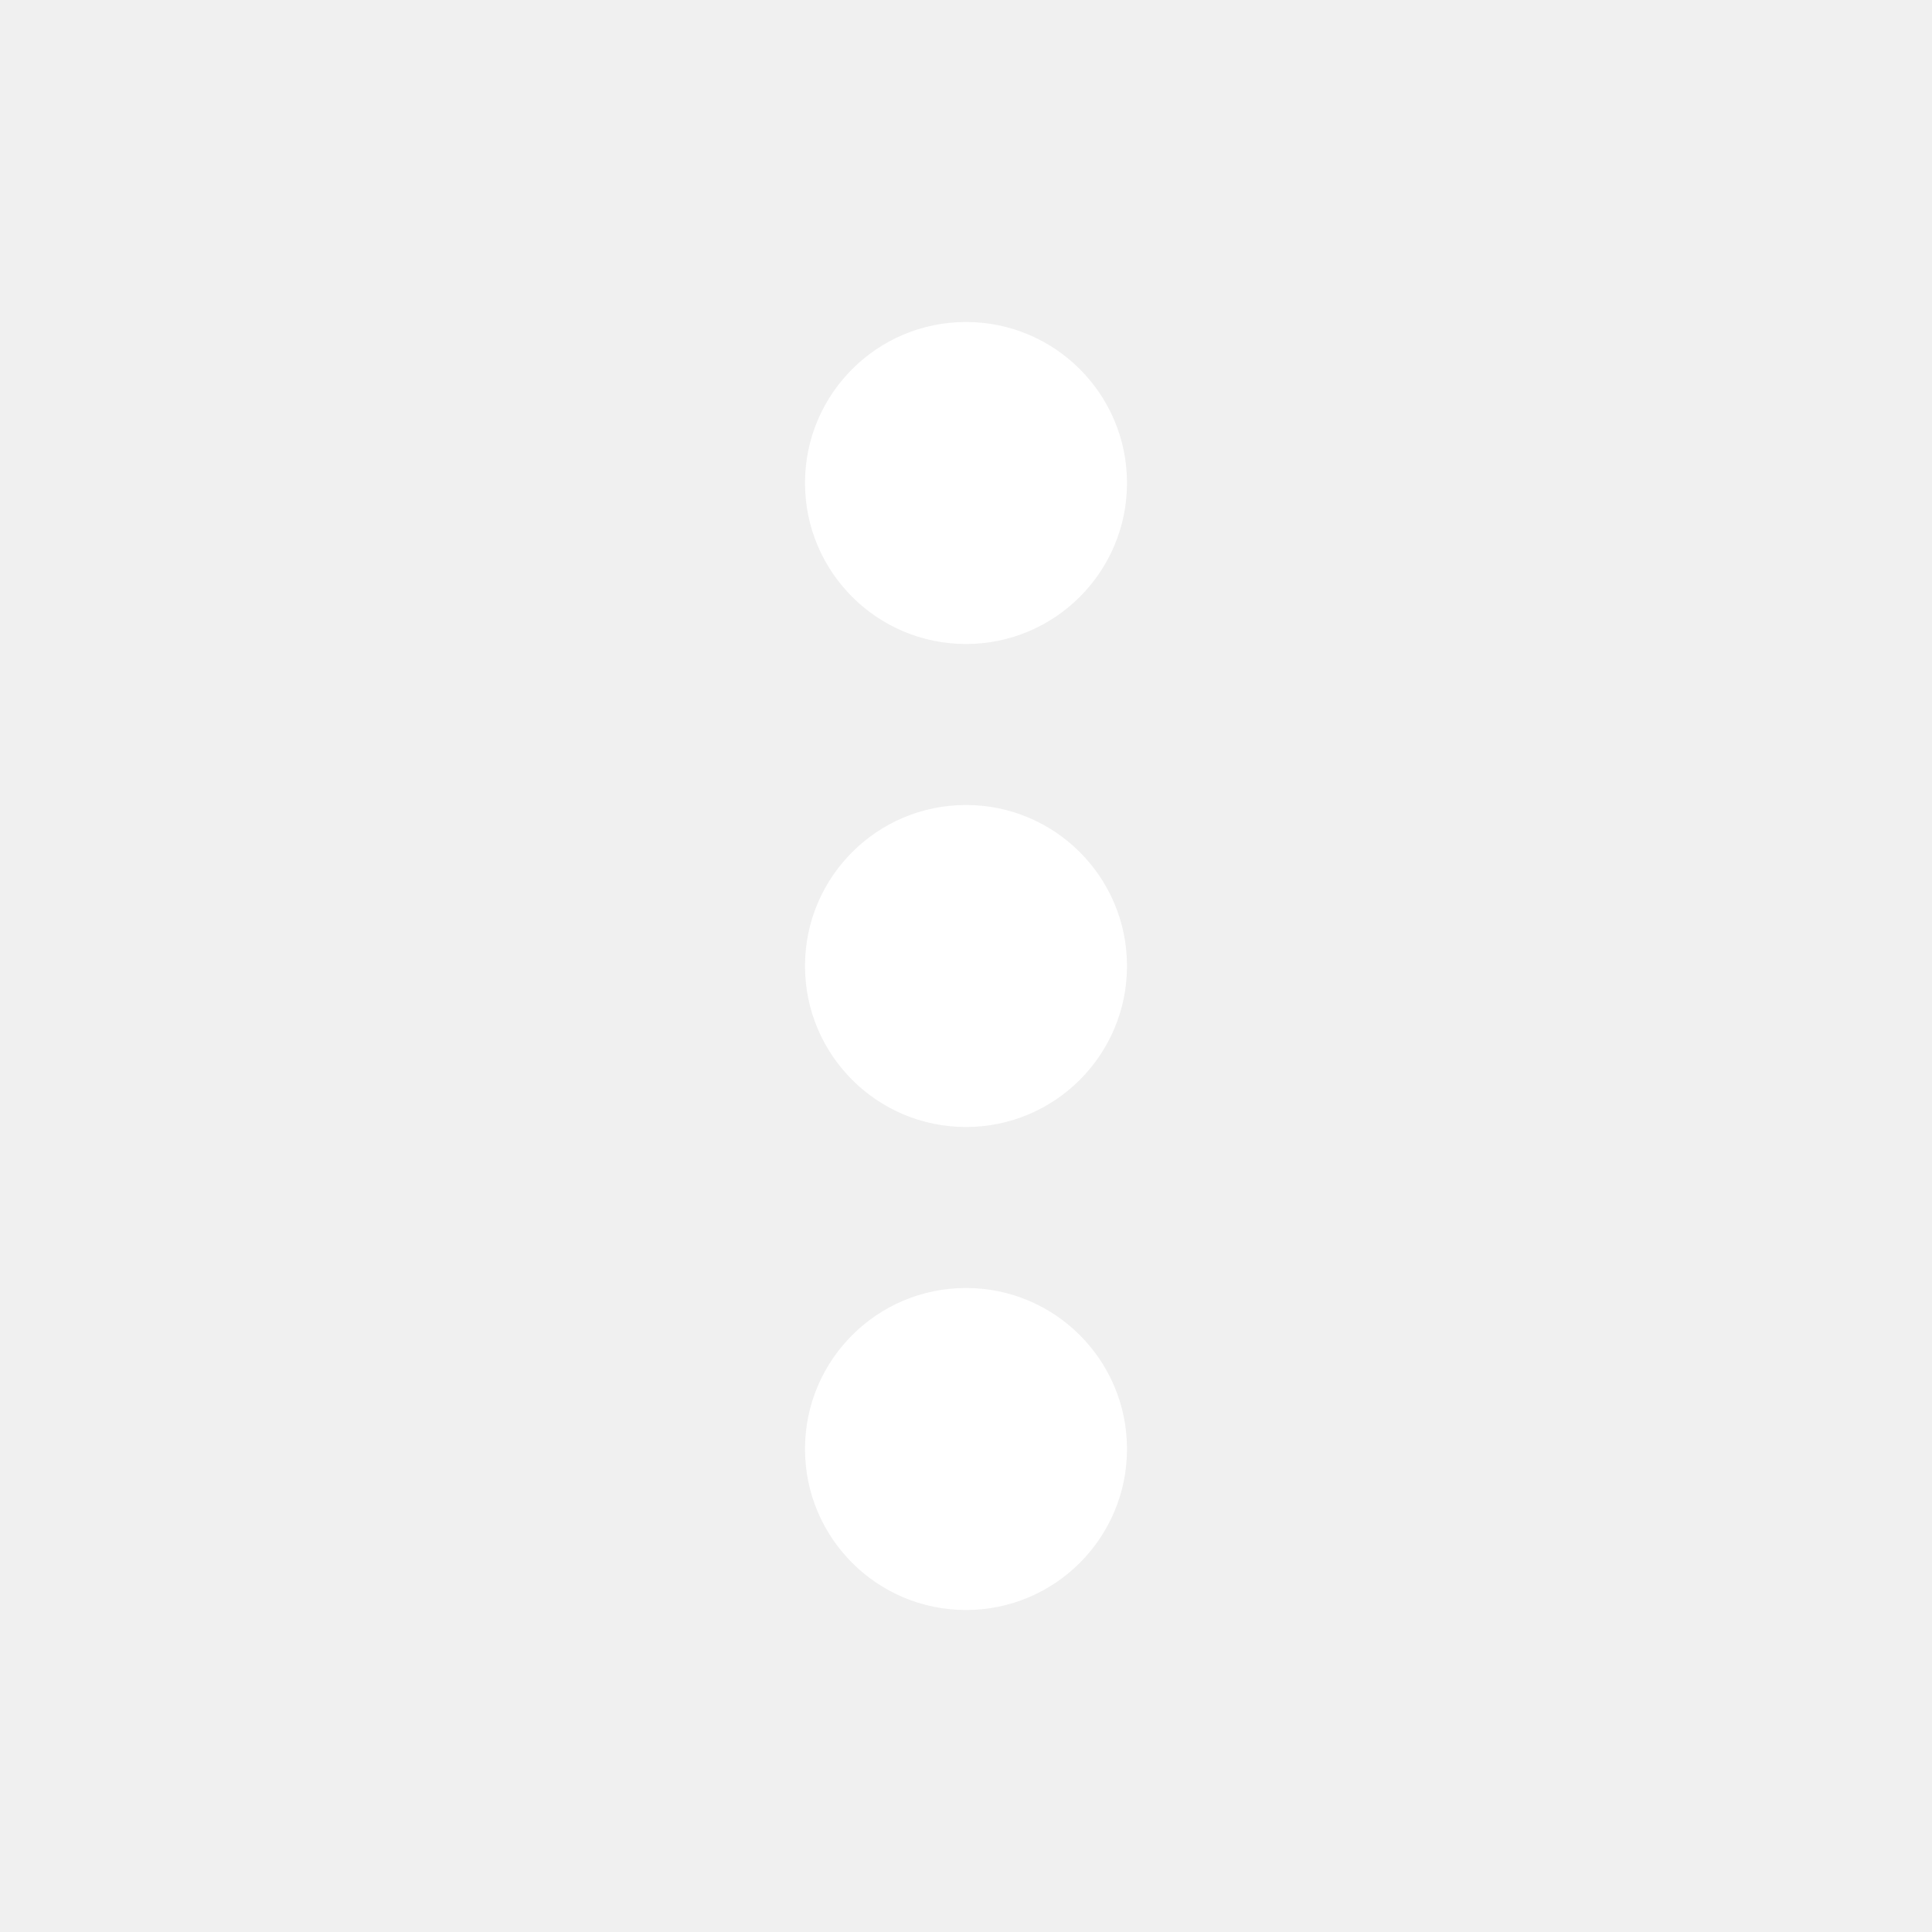
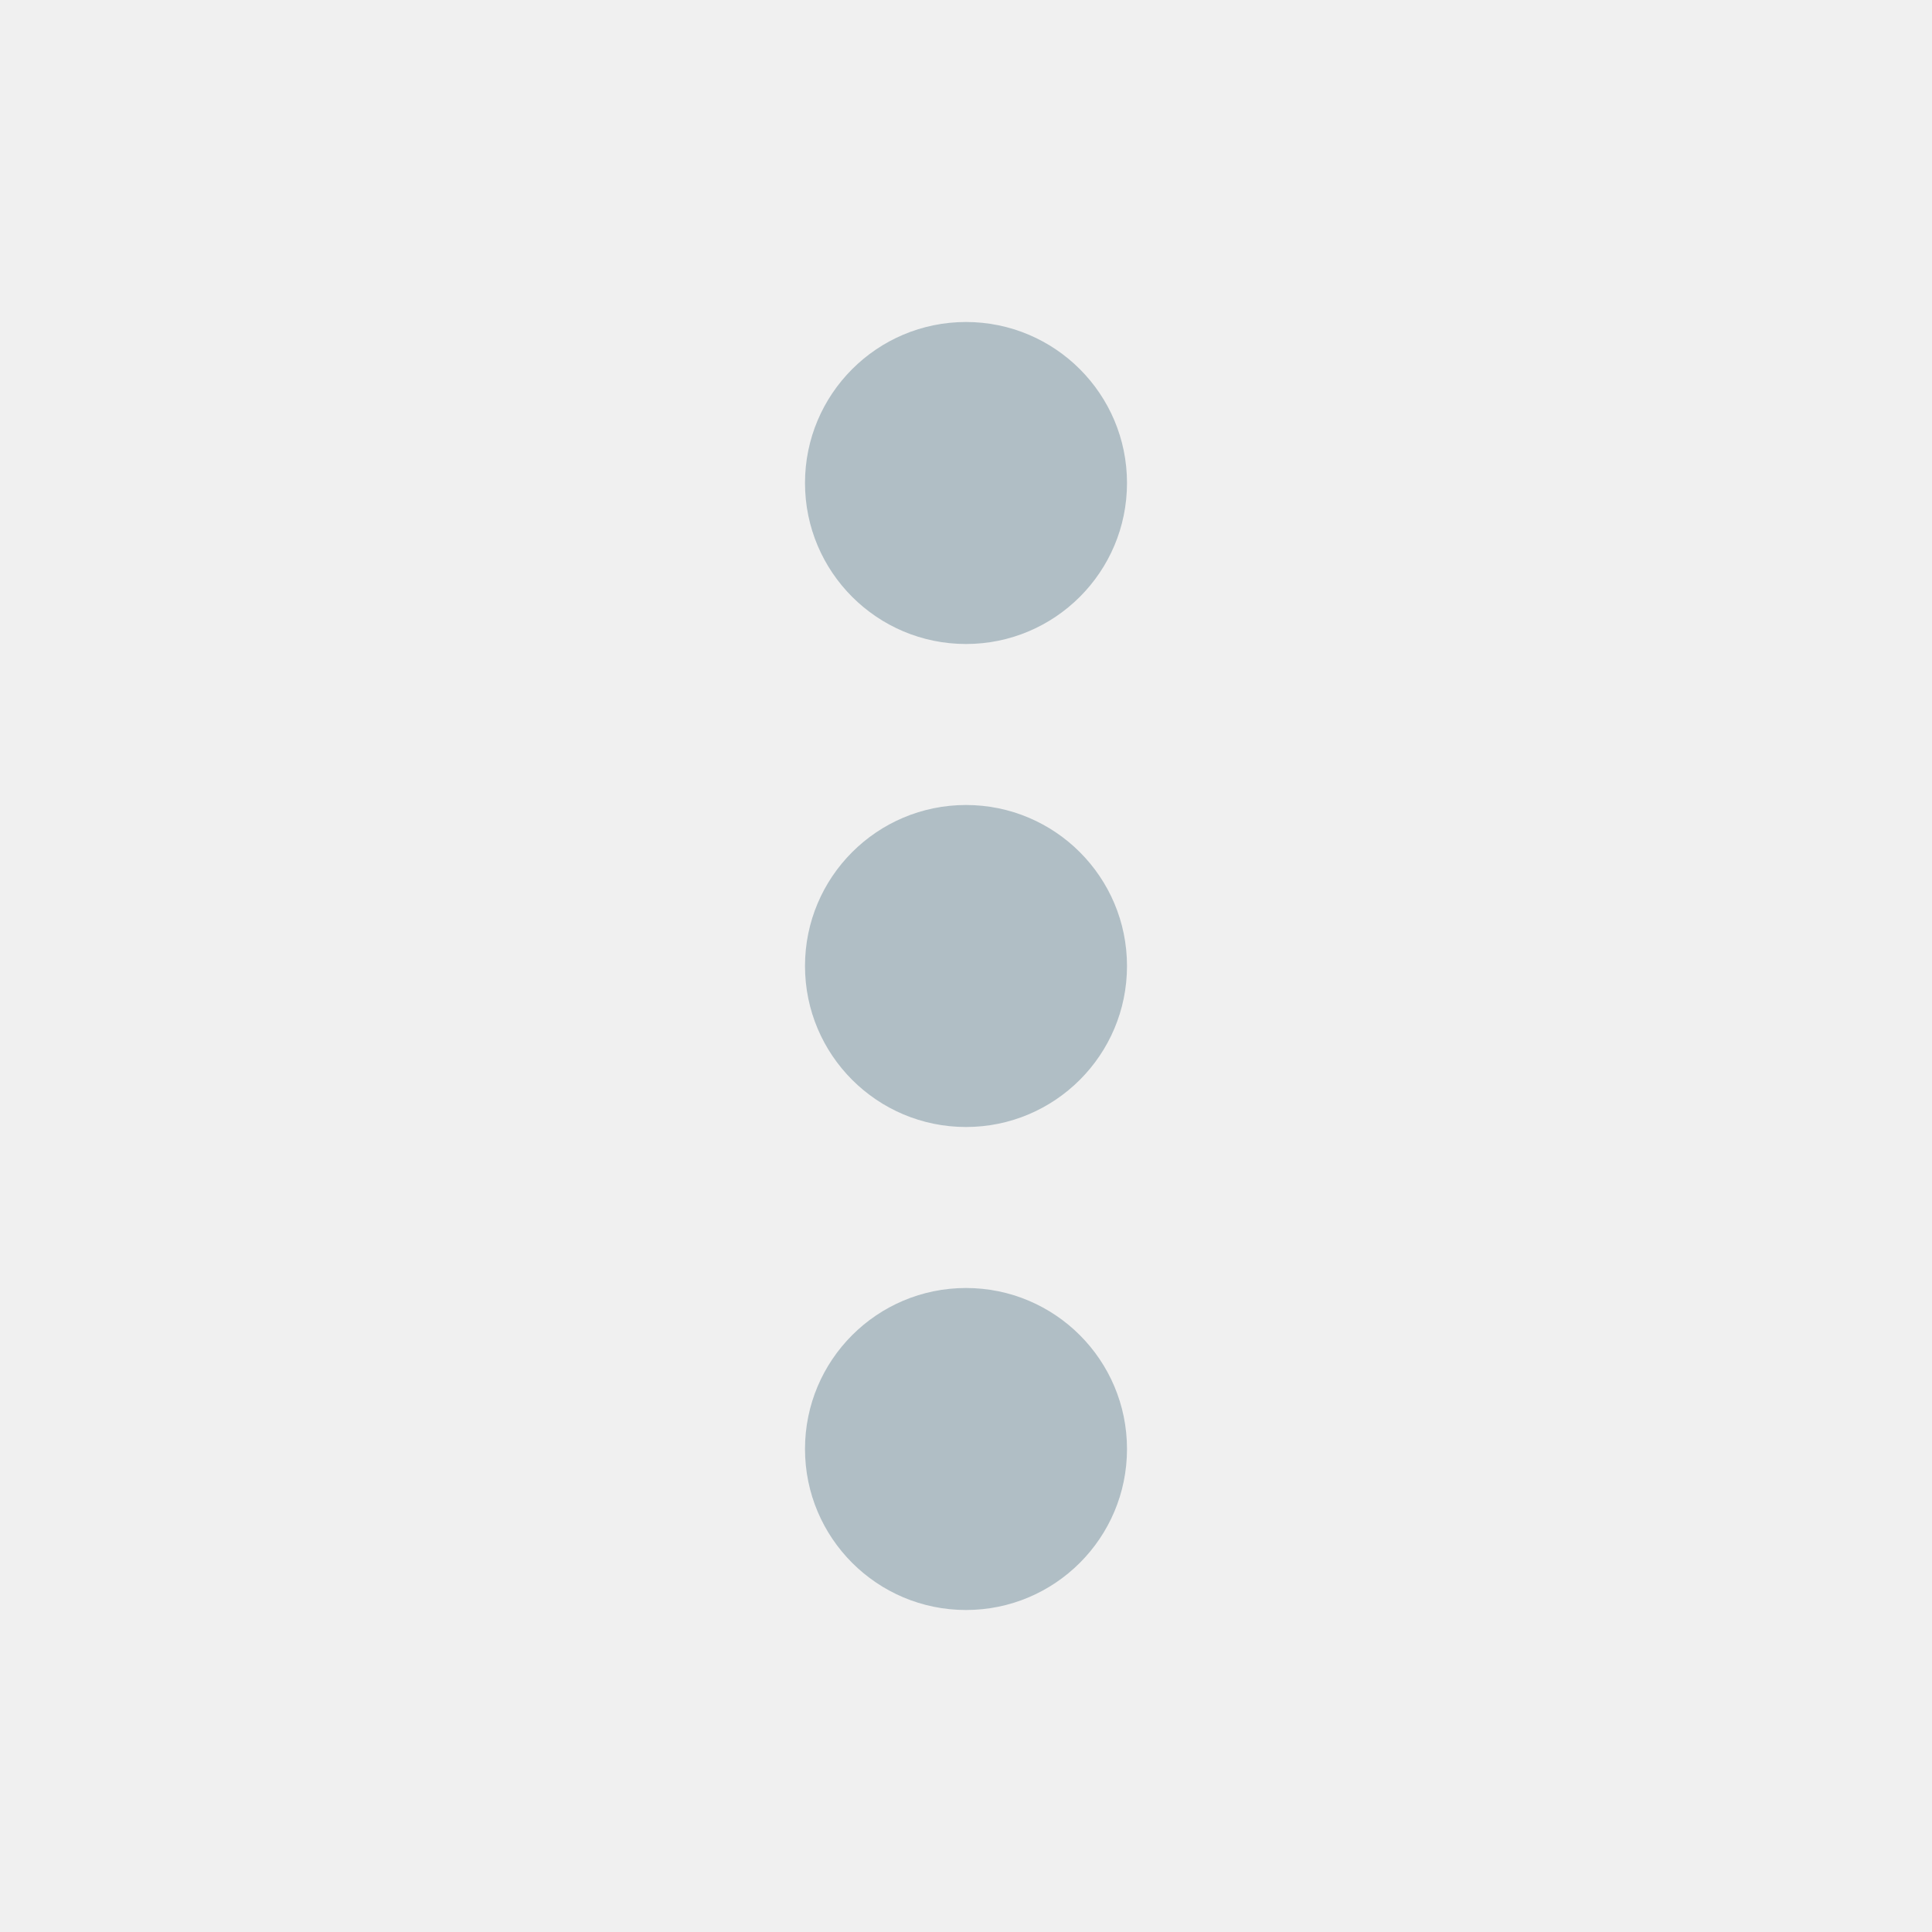
<svg xmlns="http://www.w3.org/2000/svg" version="1.1" width="16px" height="16px" viewBox="0 0 24 24">
-   <path fill="#FFFFFF" d="M12,16A2,2 0 0,1 14,18A2,2 0 0,1 12,20A2,2 0 0,1 10,18A2,2 0 0,1 12,16M12,10A2,2 0 0,1 14,12A2,2 0 0,1 12,14A2,2 0 0,1 10,12A2,2 0 0,1 12,10M12,4A2,2 0 0,1 14,6A2,2 0 0,1 12,8A2,2 0 0,1 10,6A2,2 0 0,1 12,4Z" />
+   <path fill="#b0bec5" d="M12,16A2,2 0 0,1 14,18A2,2 0 0,1 12,20A2,2 0 0,1 10,18A2,2 0 0,1 12,16M12,10A2,2 0 0,1 14,12A2,2 0 0,1 12,14A2,2 0 0,1 10,12A2,2 0 0,1 12,10M12,4A2,2 0 0,1 14,6A2,2 0 0,1 12,8A2,2 0 0,1 10,6A2,2 0 0,1 12,4Z" />
</svg>
